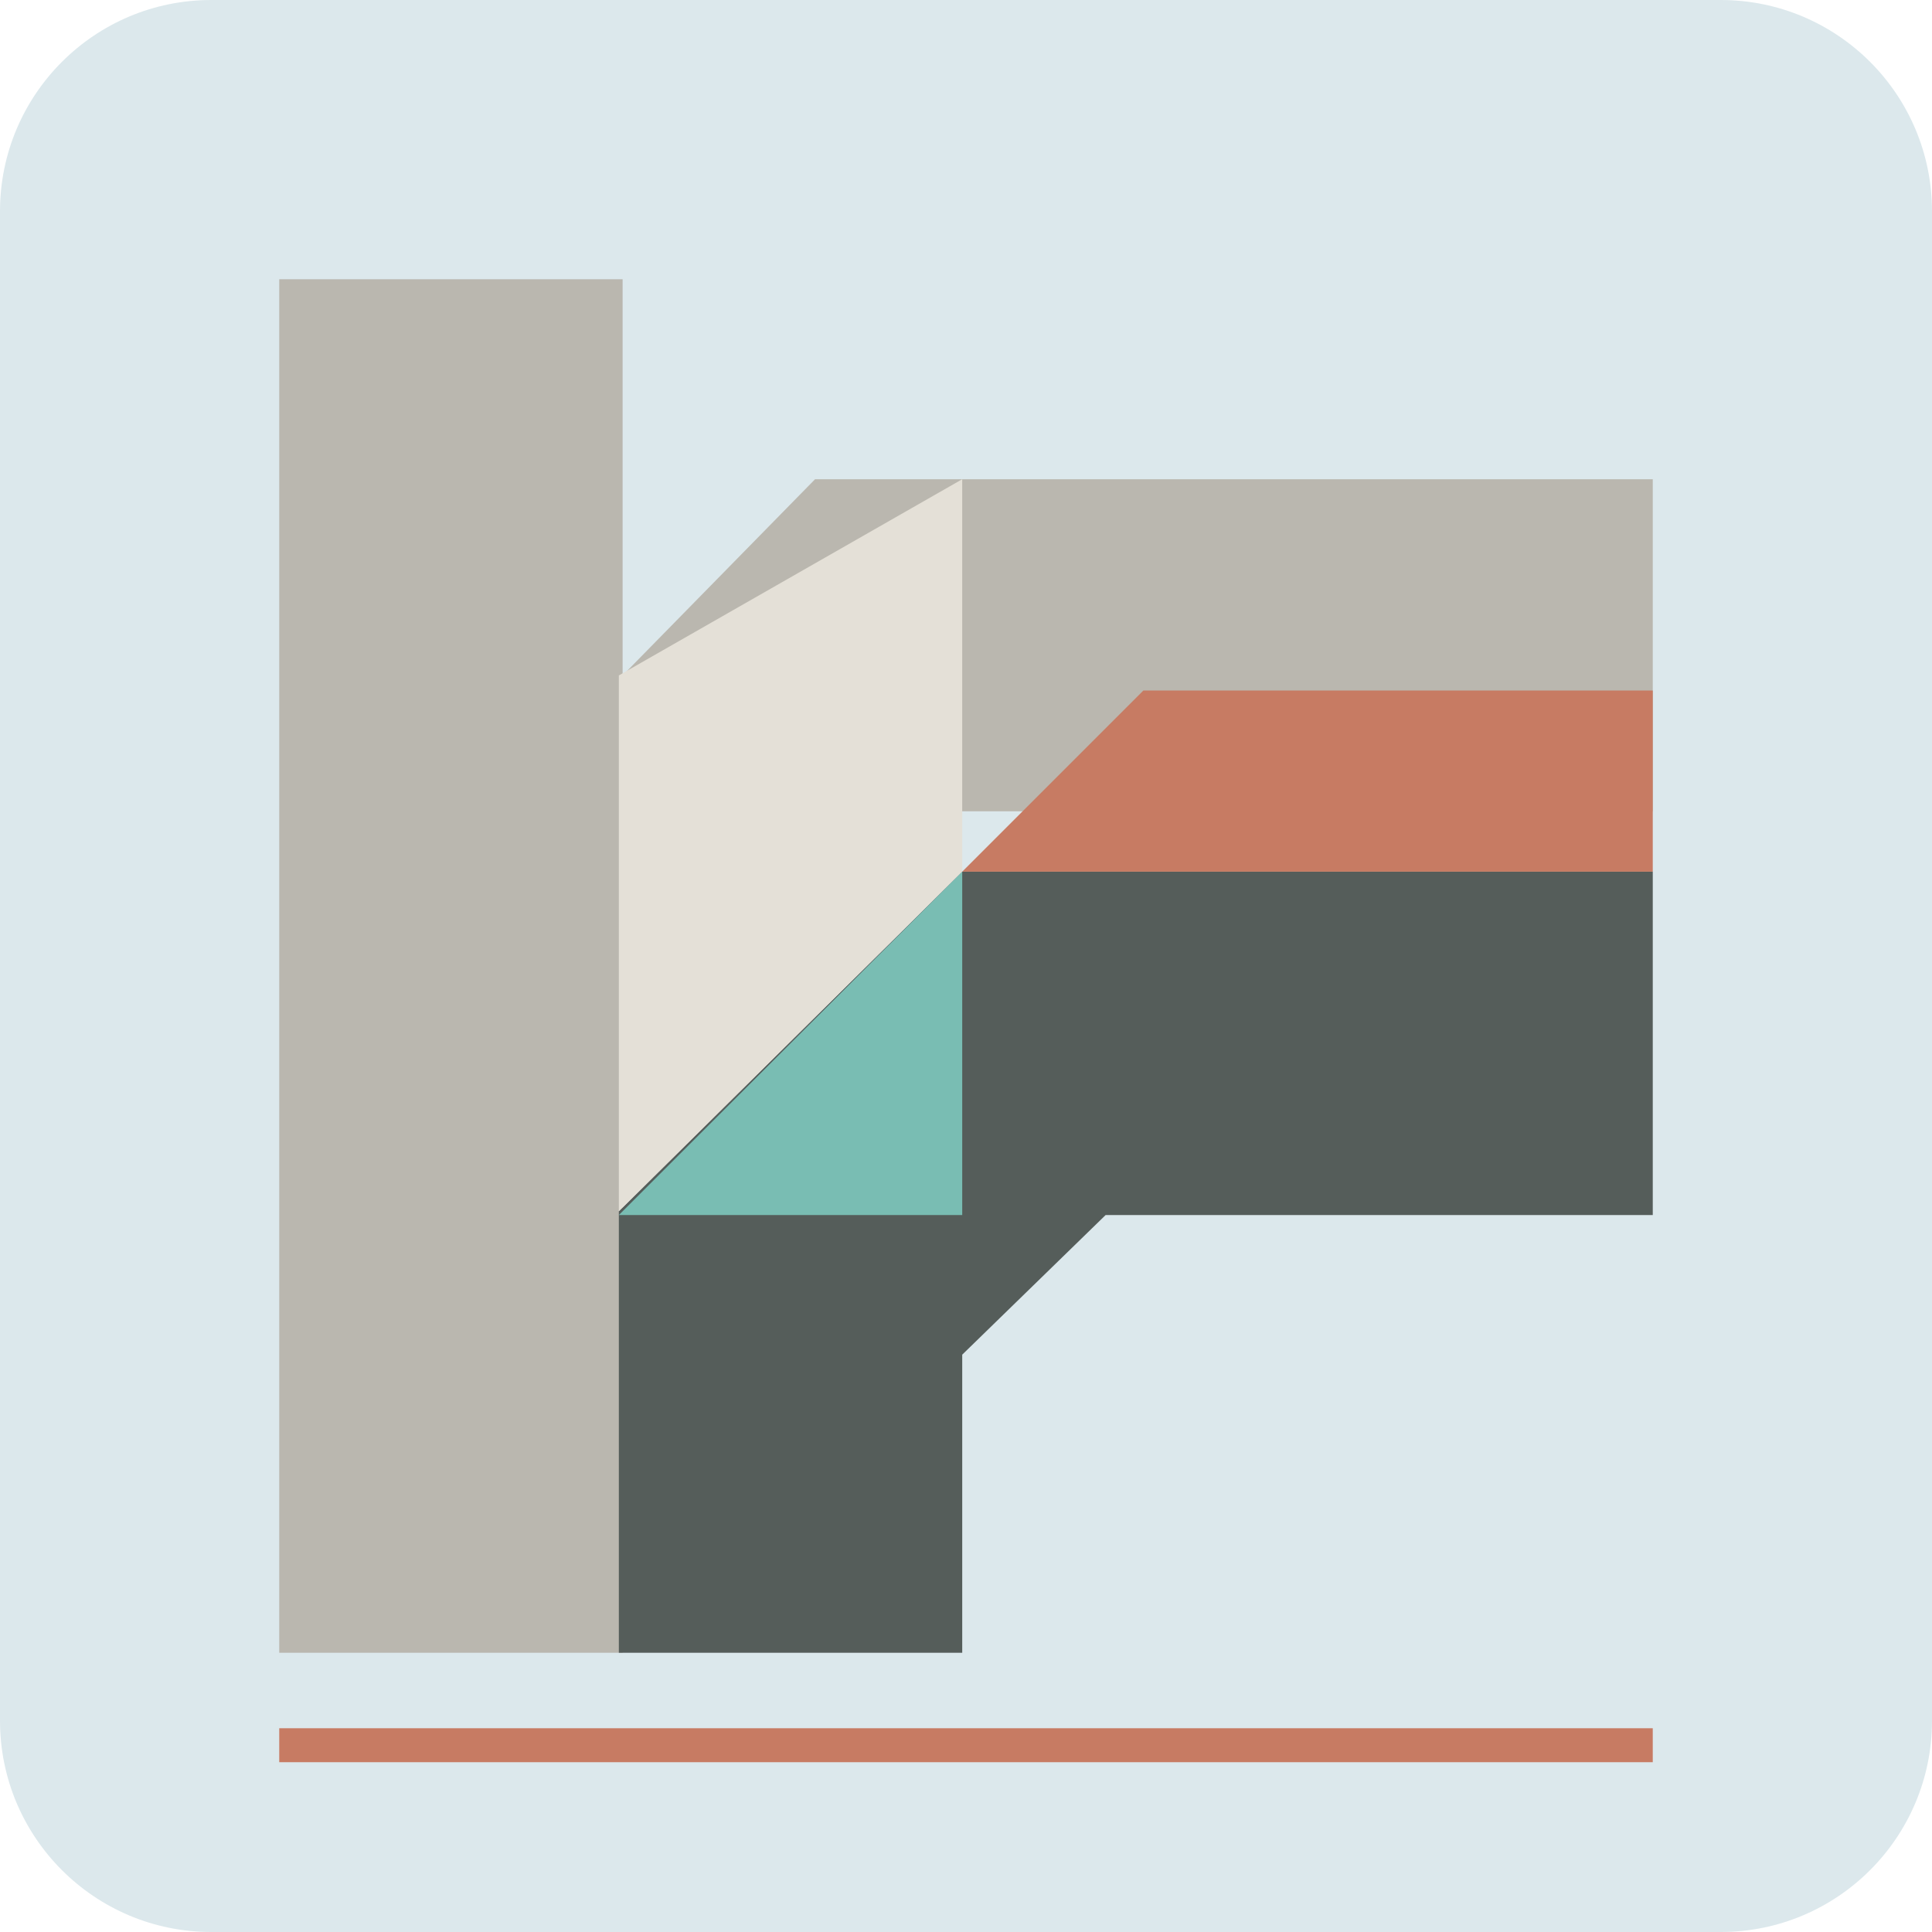
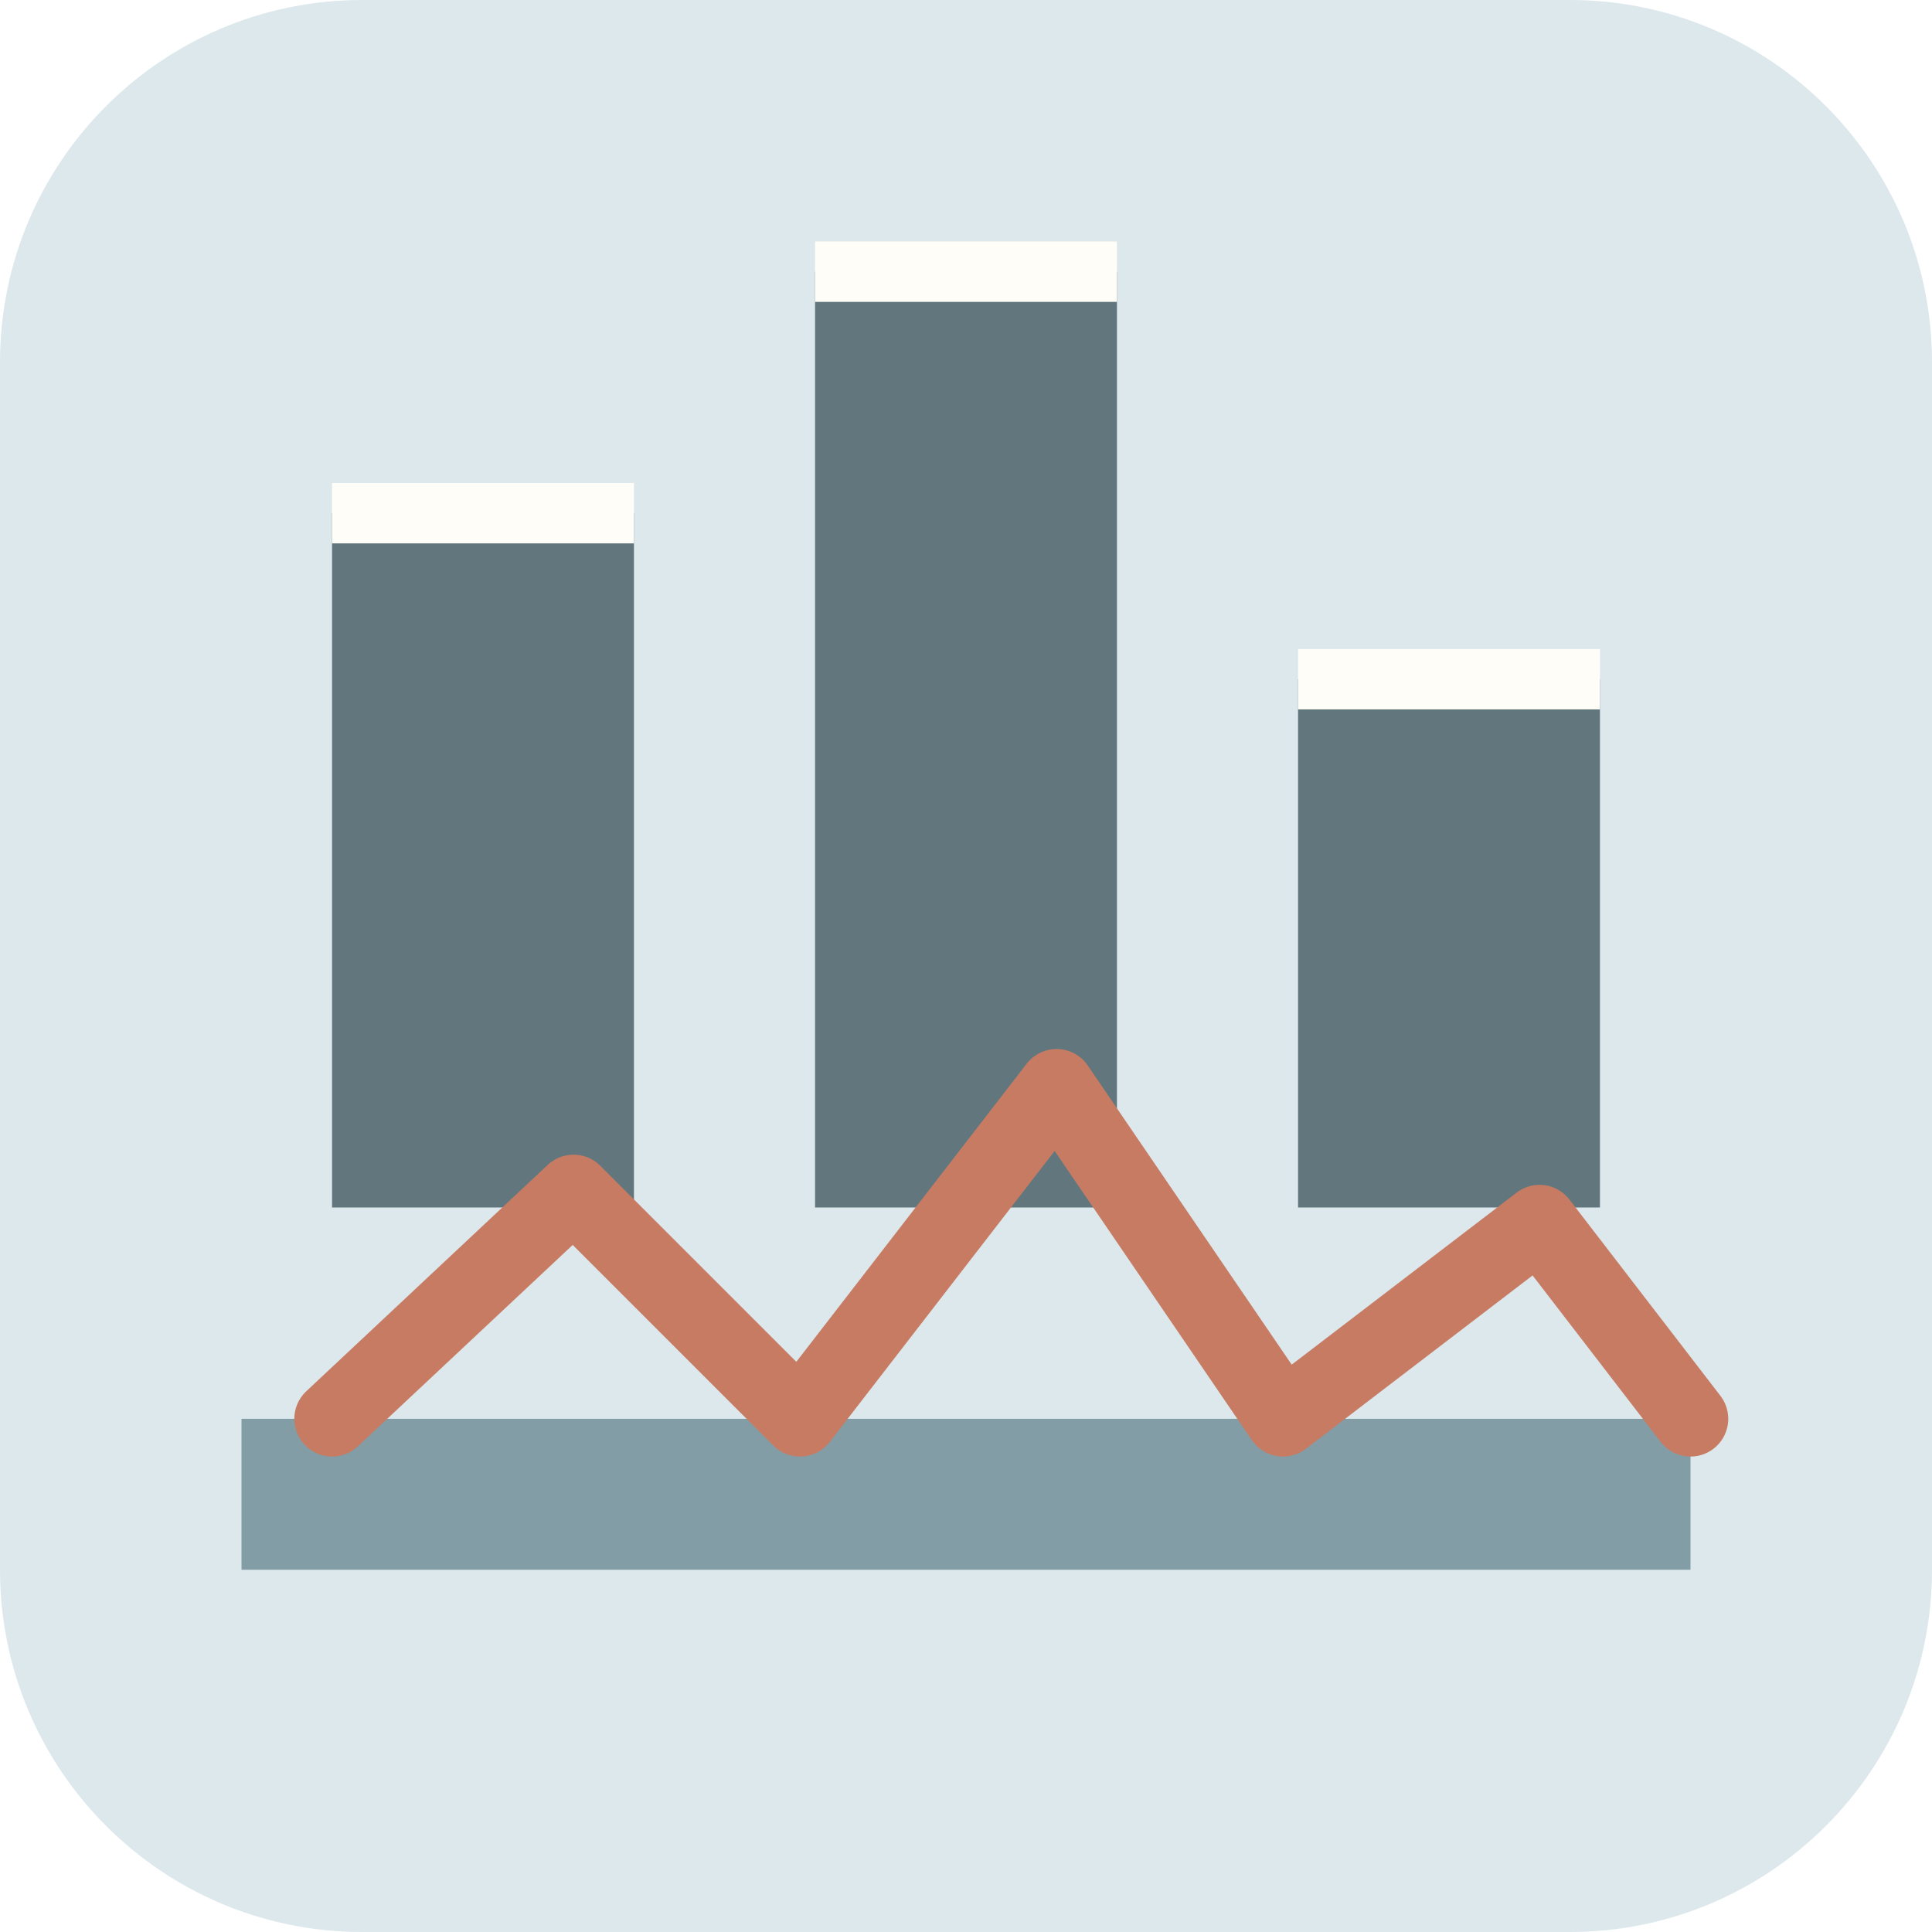
- <svg xmlns="http://www.w3.org/2000/svg" viewBox="0 0 512 512">
-   <rect width="512" height="512" rx="56" fill="#dce8ec" />
-   <path d="M74 438V74h91v105l51-52h222v88H254l-89 89v134z" fill="#bab7af" />
-   <path d="M164 438V321l91-90h183v91H293l-38 37v79z" fill="#555d5a" />
-   <path d="M255 231l-91 90V179l91-52z" fill="#e4e0d7" />
-   <path d="M255 231h183v-48H303z" fill="#c77b63" />
-   <path d="M255 231v91h-91z" fill="#79bdb3" />
-   <rect x="74" y="458" width="364" height="9" fill="#c77b63" />
+ <svg xmlns="http://www.w3.org/2000/svg" viewBox="0 0 128 128">
+   <rect width="128" height="128" rx="24" fill="#dce8ec" />
+   <path d="M16 94h96v10H16z" fill="#829da5" />
+   <path d="M22 80V34h20v46zM54 80V18h20v62zM86 80V45h20v35z" fill="#62777d" />
+   <path d="M22 34h20M54 18h20M86 45h20" stroke="#fffdf7" stroke-width="4" />
+   <path d="M22 94l16-15 15 15 17-22 15 22 17-13 10 13" fill="none" stroke="#c77b63" stroke-linecap="round" stroke-linejoin="round" stroke-width="5" />
</svg>
